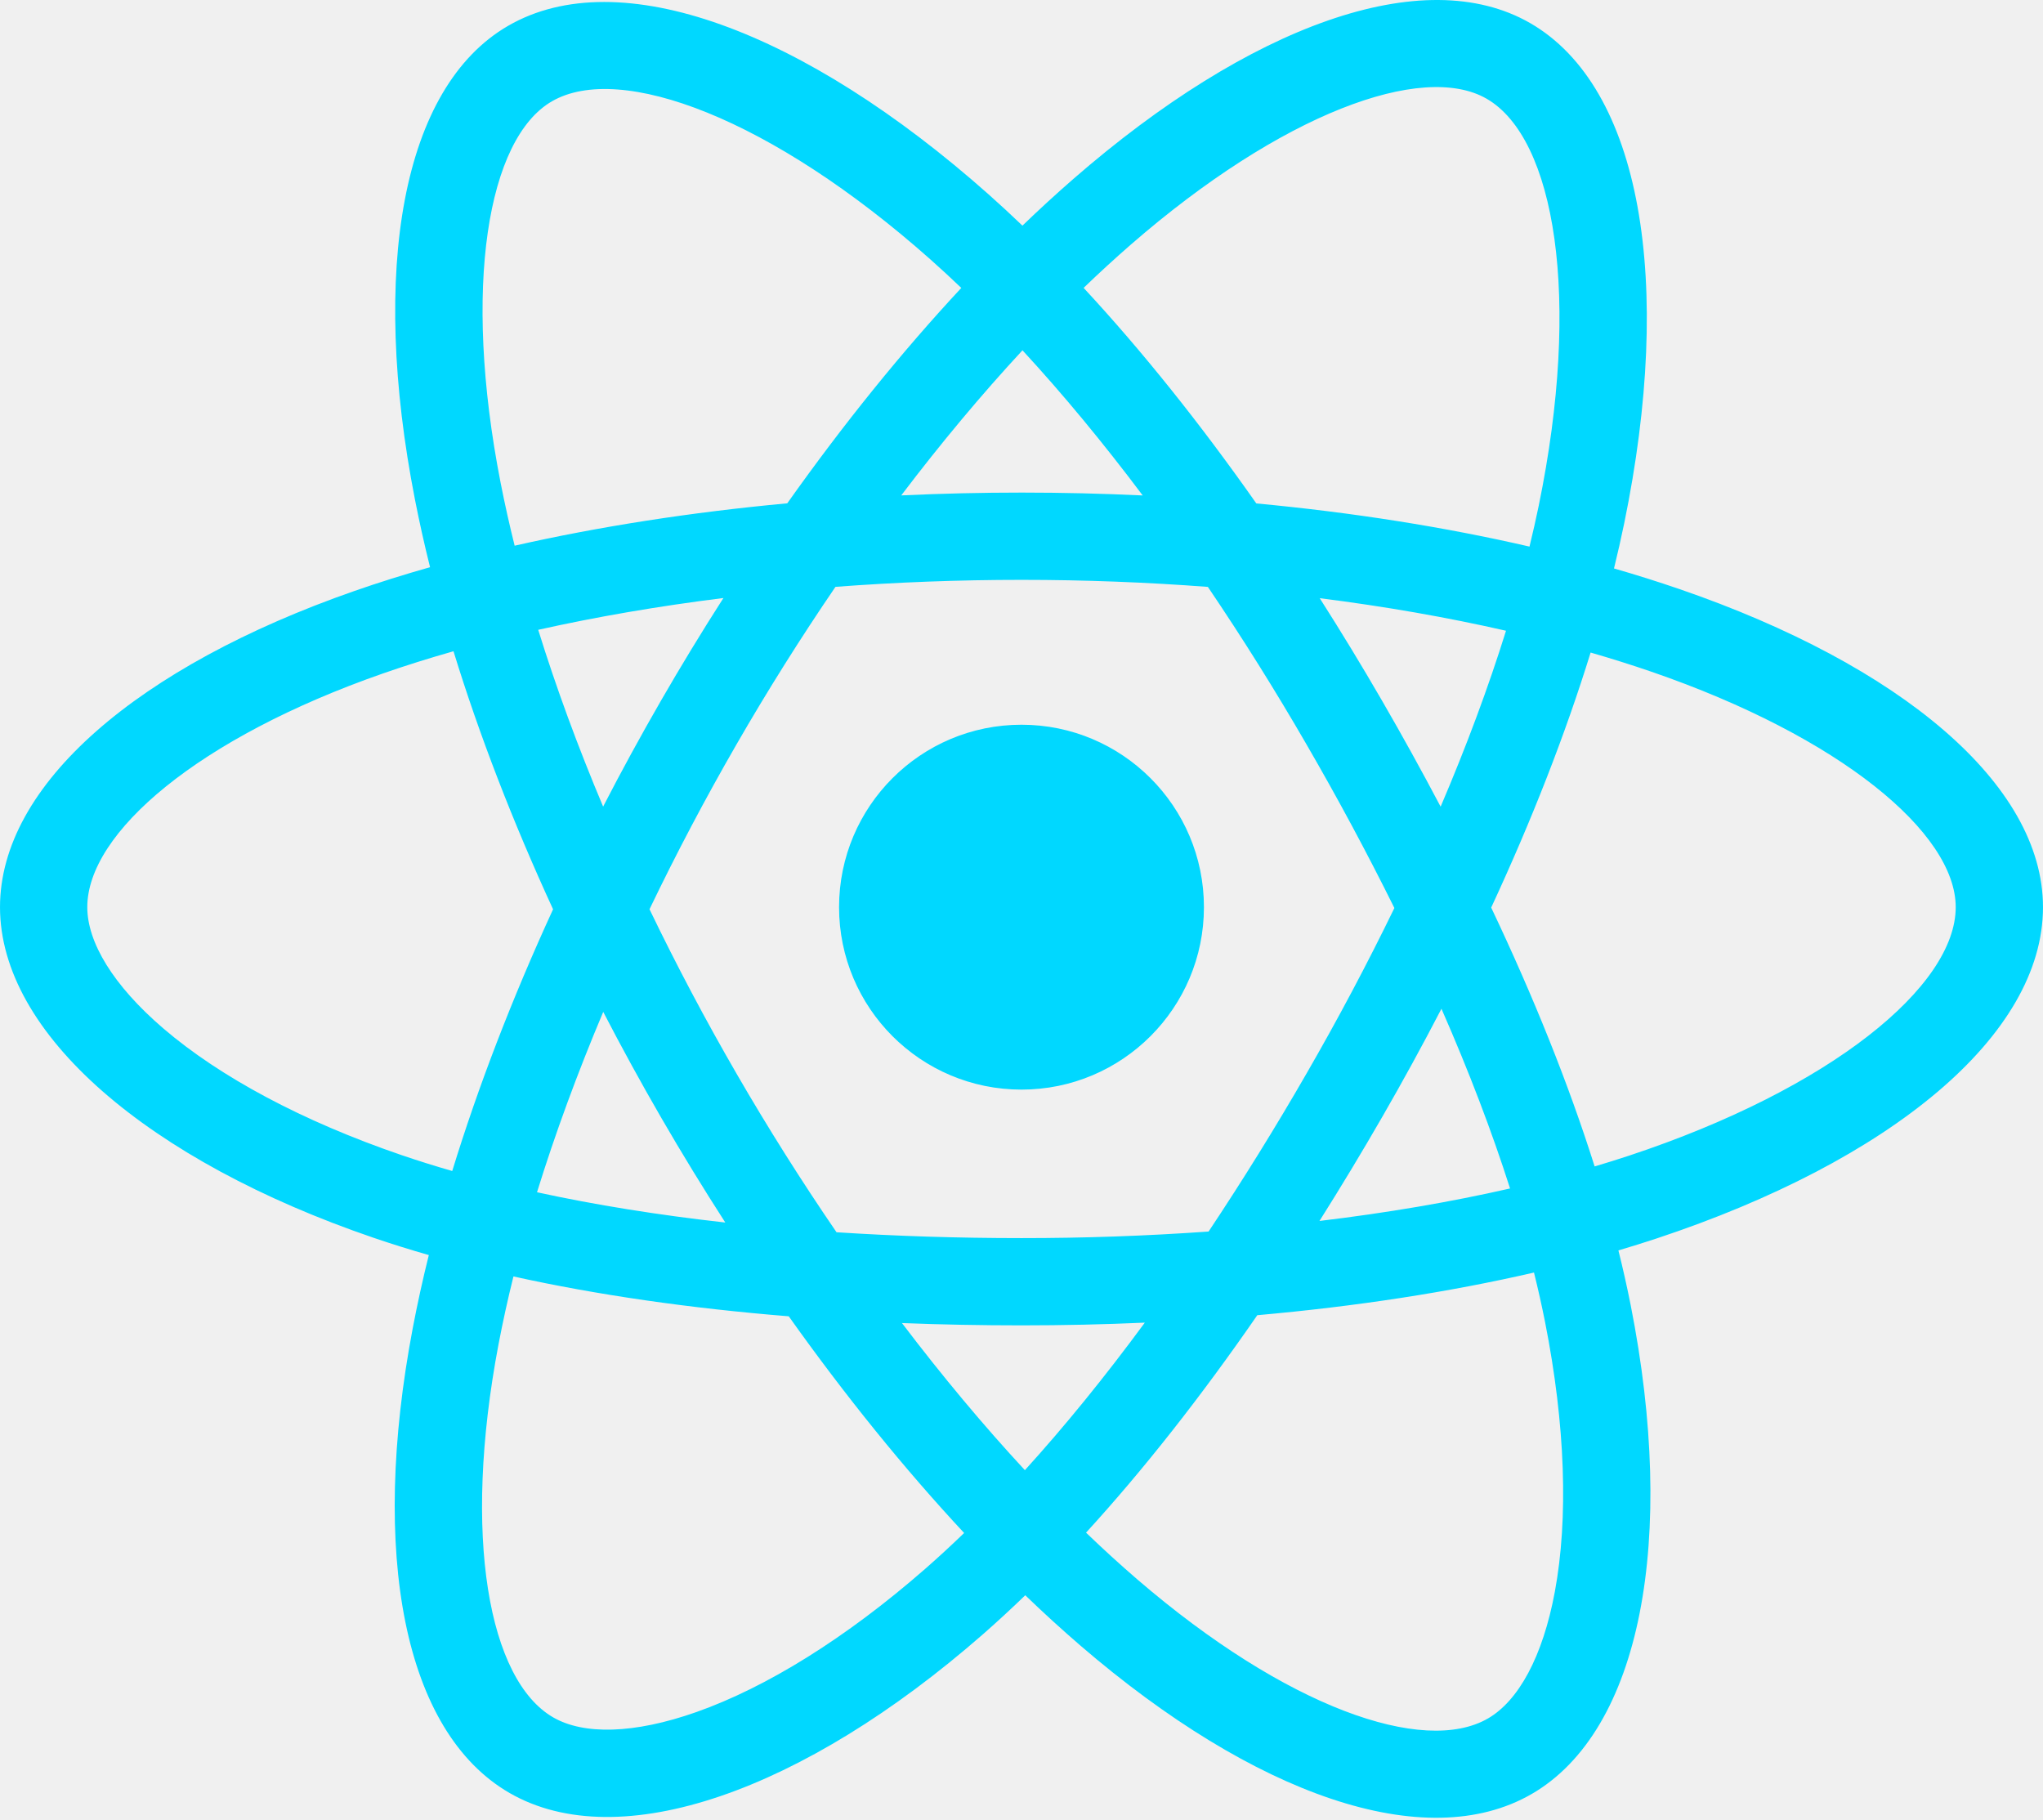
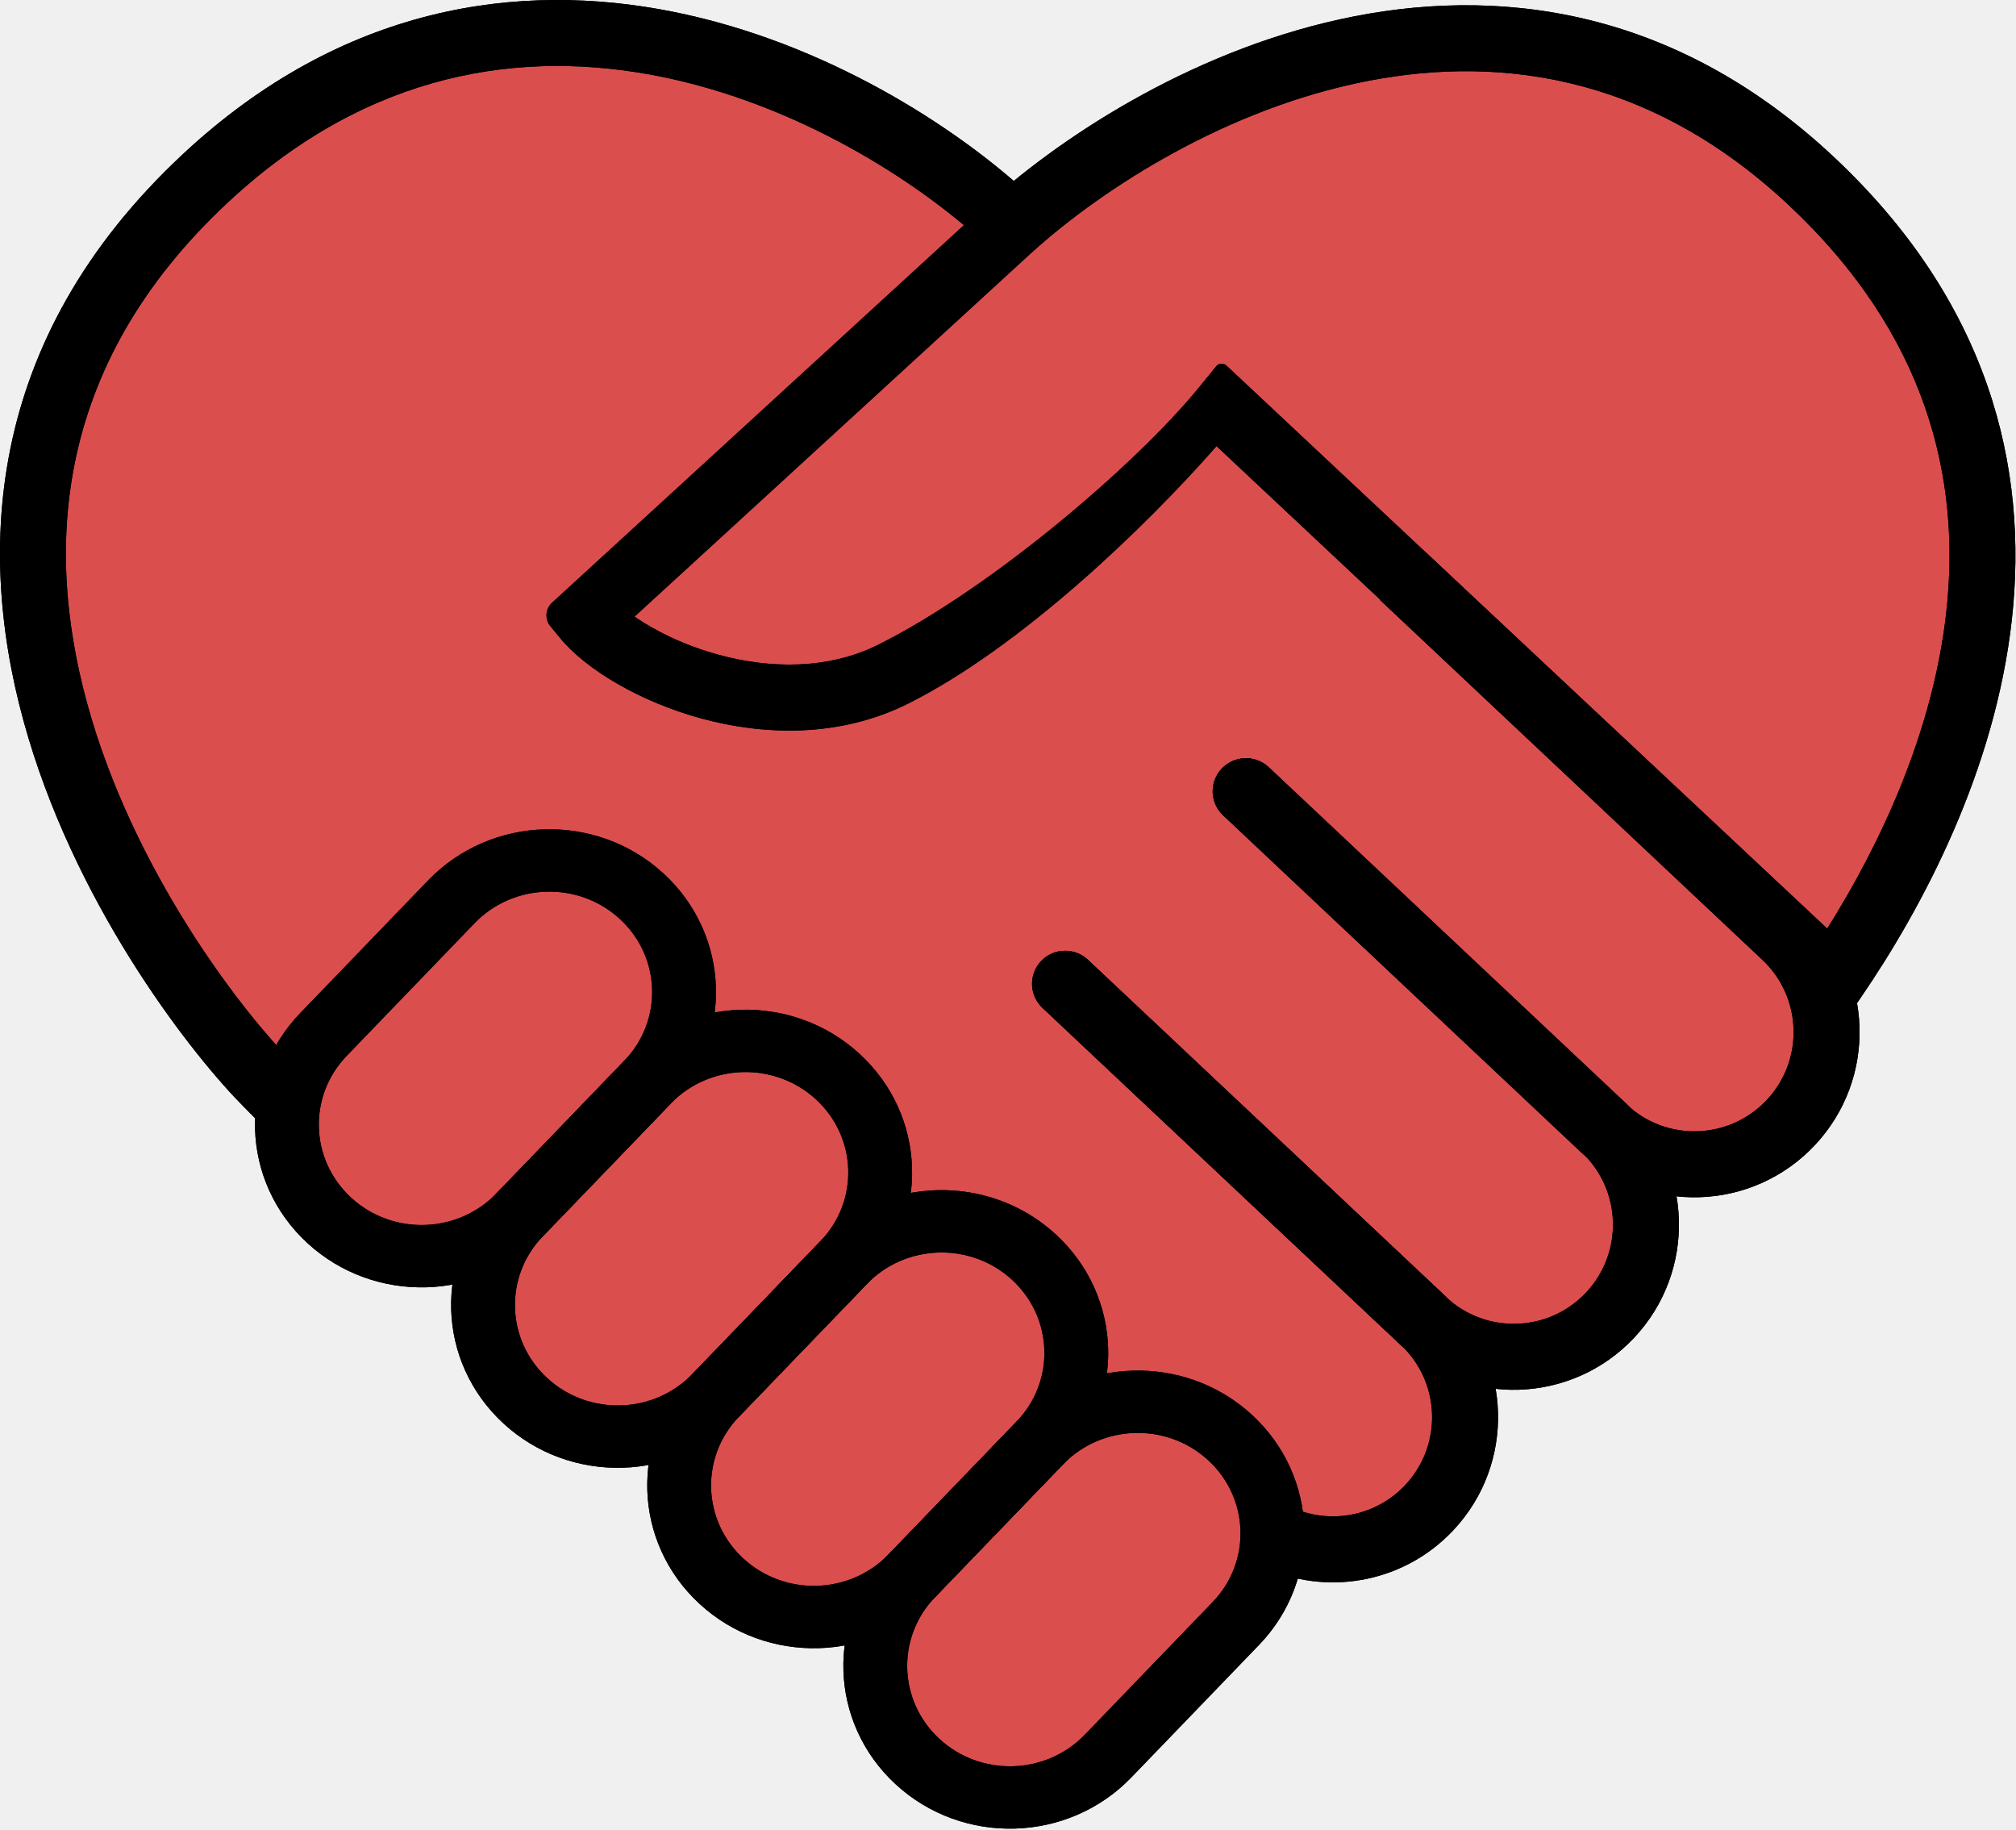
- <svg xmlns="http://www.w3.org/2000/svg" aria-hidden="true" role="img" class="iconify iconify--logos" width="35.93" height="32" preserveAspectRatio="xMidYMid meet" viewBox="0 0 256 228">
-   <path fill="#00D8FF" d="M210.483 73.824a171.49 171.49 0 0 0-8.24-2.597c.465-1.9.893-3.777 1.273-5.621c6.238-30.281 2.16-54.676-11.769-62.708c-13.355-7.7-35.196.329-57.254 19.526a171.23 171.23 0 0 0-6.375 5.848a155.866 155.866 0 0 0-4.241-3.917C100.759 3.829 77.587-4.822 63.673 3.233C50.33 10.957 46.379 33.89 51.995 62.588a170.974 170.974 0 0 0 1.892 8.48c-3.28.932-6.445 1.924-9.474 2.98C17.309 83.498 0 98.307 0 113.668c0 15.865 18.582 31.778 46.812 41.427a145.52 145.52 0 0 0 6.921 2.165a167.467 167.467 0 0 0-2.01 9.138c-5.354 28.2-1.173 50.591 12.134 58.266c13.744 7.926 36.812-.22 59.273-19.855a145.567 145.567 0 0 0 5.342-4.923a168.064 168.064 0 0 0 6.92 6.314c21.758 18.722 43.246 26.282 56.54 18.586c13.731-7.949 18.194-32.003 12.4-61.268a145.016 145.016 0 0 0-1.535-6.842c1.62-.48 3.21-.974 4.76-1.488c29.348-9.723 48.443-25.443 48.443-41.52c0-15.417-17.868-30.326-45.517-39.844Zm-6.365 70.984c-1.4.463-2.836.91-4.3 1.345c-3.24-10.257-7.612-21.163-12.963-32.432c5.106-11 9.31-21.767 12.459-31.957c2.619.758 5.16 1.557 7.61 2.4c23.69 8.156 38.14 20.213 38.14 29.504c0 9.896-15.606 22.743-40.946 31.14Zm-10.514 20.834c2.562 12.94 2.927 24.64 1.23 33.787c-1.524 8.219-4.59 13.698-8.382 15.893c-8.067 4.67-25.32-1.4-43.927-17.412a156.726 156.726 0 0 1-6.437-5.87c7.214-7.889 14.423-17.06 21.459-27.246c12.376-1.098 24.068-2.894 34.671-5.345a134.17 134.17 0 0 1 1.386 6.193ZM87.276 214.515c-7.882 2.783-14.16 2.863-17.955.675c-8.075-4.657-11.432-22.636-6.853-46.752a156.923 156.923 0 0 1 1.869-8.499c10.486 2.32 22.093 3.988 34.498 4.994c7.084 9.967 14.501 19.128 21.976 27.15a134.668 134.668 0 0 1-4.877 4.492c-9.933 8.682-19.886 14.842-28.658 17.94ZM50.35 144.747c-12.483-4.267-22.792-9.812-29.858-15.863c-6.35-5.437-9.555-10.836-9.555-15.216c0-9.322 13.897-21.212 37.076-29.293c2.813-.98 5.757-1.905 8.812-2.773c3.204 10.42 7.406 21.315 12.477 32.332c-5.137 11.18-9.399 22.249-12.634 32.792a134.718 134.718 0 0 1-6.318-1.979Zm12.378-84.26c-4.811-24.587-1.616-43.134 6.425-47.789c8.564-4.958 27.502 2.111 47.463 19.835a144.318 144.318 0 0 1 3.841 3.545c-7.438 7.987-14.787 17.08-21.808 26.988c-12.04 1.116-23.565 2.908-34.161 5.309a160.342 160.342 0 0 1-1.76-7.887Zm110.427 27.268a347.8 347.8 0 0 0-7.785-12.803c8.168 1.033 15.994 2.404 23.343 4.08c-2.206 7.072-4.956 14.465-8.193 22.045a381.151 381.151 0 0 0-7.365-13.322Zm-45.032-43.861c5.044 5.465 10.096 11.566 15.065 18.186a322.04 322.04 0 0 0-30.257-.006c4.974-6.559 10.069-12.652 15.192-18.18ZM82.802 87.83a323.167 323.167 0 0 0-7.227 13.238c-3.184-7.553-5.909-14.98-8.134-22.152c7.304-1.634 15.093-2.97 23.209-3.984a321.524 321.524 0 0 0-7.848 12.897Zm8.081 65.352c-8.385-.936-16.291-2.203-23.593-3.793c2.26-7.3 5.045-14.885 8.298-22.6a321.187 321.187 0 0 0 7.257 13.246c2.594 4.48 5.28 8.868 8.038 13.147Zm37.542 31.03c-5.184-5.592-10.354-11.779-15.403-18.433c4.902.192 9.899.29 14.978.29c5.218 0 10.376-.117 15.453-.343c-4.985 6.774-10.018 12.97-15.028 18.486Zm52.198-57.817c3.422 7.8 6.306 15.345 8.596 22.52c-7.422 1.694-15.436 3.058-23.88 4.071a382.417 382.417 0 0 0 7.859-13.026a347.403 347.403 0 0 0 7.425-13.565Zm-16.898 8.101a358.557 358.557 0 0 1-12.281 19.815a329.4 329.4 0 0 1-23.444.823c-7.967 0-15.716-.248-23.178-.732a310.202 310.202 0 0 1-12.513-19.846h.001a307.41 307.41 0 0 1-10.923-20.627a310.278 310.278 0 0 1 10.89-20.637l-.001.001a307.318 307.318 0 0 1 12.413-19.761c7.613-.576 15.42-.876 23.31-.876H128c7.926 0 15.743.303 23.354.883a329.357 329.357 0 0 1 12.335 19.695a358.489 358.489 0 0 1 11.036 20.54a329.472 329.472 0 0 1-11 20.722Zm22.56-122.124c8.572 4.944 11.906 24.881 6.52 51.026c-.344 1.668-.73 3.367-1.15 5.09c-10.622-2.452-22.155-4.275-34.23-5.408c-7.034-10.017-14.323-19.124-21.64-27.008a160.789 160.789 0 0 1 5.888-5.4c18.9-16.447 36.564-22.941 44.612-18.3ZM128 90.808c12.625 0 22.86 10.235 22.86 22.86s-10.235 22.86-22.86 22.86s-22.86-10.235-22.86-22.86s10.235-22.86 22.86-22.86Z" />
+ <svg xmlns="http://www.w3.org/2000/svg" width="2597" height="2356" viewBox="0 0 2597 2356" fill="none">
+   <path d="M434 105L784.5 54L972 77.5L1244 265L1377 241L1656 54H2000L2374.5 241L2551.5 615.5L2527.5 929L2347.5 1262.5L2330 1453L2136 1518V1616.5L2075 1718.5L1921.5 1756L1901 1848L1853.5 1943.5L1755 1977.5L1656 1943.5L1635.5 2021.5L1377 2318H1206.5L1125 2195.5V2073H972L886.5 1977.5L869.5 1868.5L669 1817.5L634.5 1695V1616.5H461L396.5 1494L328.5 1378L103.5 1044.5L25.5 680.5L103.5 452L253.5 207L434 105Z" fill="#DB4E4E" />
+   <mask id="path-2-inside-1_0_1" fill="white">
+     <path fill-rule="evenodd" clip-rule="evenodd" d="M1309.4 1831.16C1390.64 1746.89 1526.45 1742.93 1612.75 1822.31C1699.04 1901.69 1703.14 2034.35 1621.91 2118.62L1457.26 2289.42C1376.02 2373.69 1240.21 2377.65 1153.91 2298.27C1067.61 2218.89 1063.51 2086.23 1144.75 2001.96L1309.4 1831.16ZM1556.39 1880.77C1503.16 1831.8 1419.38 1834.25 1369.27 1886.23L1204.62 2057.03C1154.5 2109.01 1157.04 2190.84 1210.27 2239.81C1263.5 2288.78 1347.28 2286.33 1397.39 2234.35L1562.04 2063.55C1612.15 2011.57 1609.62 1929.74 1556.39 1880.77Z" />
+     <path fill-rule="evenodd" clip-rule="evenodd" d="M1056.76 1598.77C1137.99 1514.5 1273.81 1510.54 1360.1 1589.92C1446.4 1669.3 1450.5 1801.96 1369.27 1886.23L1204.62 2057.03C1123.38 2141.29 987.567 2145.26 901.27 2065.88C814.973 1986.5 810.871 1853.83 892.107 1769.57L1056.76 1598.77ZM1303.75 1648.38C1250.51 1599.41 1166.74 1601.86 1116.62 1653.84L951.974 1824.63C901.863 1876.62 904.393 1958.45 957.626 2007.42C1010.86 2056.38 1094.64 2053.94 1144.75 2001.96L1309.4 1831.16C1359.51 1779.18 1356.98 1697.35 1303.75 1648.38Z" />
+     <path fill-rule="evenodd" clip-rule="evenodd" d="M804.115 1366.38C885.352 1282.11 1021.16 1278.15 1107.46 1357.53C1193.76 1436.91 1197.86 1569.57 1116.62 1653.84L951.974 1824.63C870.738 1908.9 734.925 1912.87 648.628 1833.49C562.331 1754.11 558.229 1621.44 639.466 1537.17L804.115 1366.38ZM1051.11 1415.99C997.872 1367.02 914.094 1369.47 863.982 1421.45L699.333 1592.24C649.221 1644.22 651.751 1726.06 704.985 1775.03C758.218 1823.99 841.996 1821.55 892.107 1769.57L1056.76 1598.77C1106.87 1546.79 1104.34 1464.95 1051.11 1415.99Z" />
+     <path fill-rule="evenodd" clip-rule="evenodd" d="M551.473 1133.99C632.71 1049.72 768.523 1045.75 854.82 1125.14C941.117 1204.52 945.219 1337.18 863.982 1421.45L699.333 1592.24C618.096 1676.51 482.283 1680.47 395.986 1601.09C309.689 1521.71 305.587 1389.05 386.824 1304.78L551.473 1133.99ZM798.463 1183.6C745.23 1134.63 661.452 1137.07 611.341 1189.06L446.691 1359.85C396.579 1411.83 399.11 1493.67 452.343 1542.63C505.576 1591.6 589.354 1589.16 639.466 1537.17L804.115 1366.38C854.227 1314.4 851.696 1232.56 798.463 1183.6Z" />
+     <path fill-rule="evenodd" clip-rule="evenodd" d="M867.334 15.218C1063.58 54.691 1231.48 163.333 1327.02 251.889L1269.24 314.229C1182.45 233.784 1028.19 134.276 850.573 98.549C675.063 63.247 476.778 89.901 293.608 260.647C65.141 473.616 55.44 716.931 117.907 925.688C181.181 1137.14 318.2 1309.53 374.681 1366.01C384.22 1375.55 398.288 1389.87 416.068 1408.12L355.189 1467.44C337.453 1449.24 323.706 1435.24 314.576 1426.11C251.057 1362.59 104.826 1178.48 36.475 950.055C-32.683 718.937 -22.384 439.001 235.649 198.471C441.679 6.416 668.978 -24.679 867.334 15.218Z" />
+     <path fill-rule="evenodd" clip-rule="evenodd" d="M1573.69 990.065C1589.78 972.971 1616.67 972.153 1633.77 988.239L2095.16 1422.41C2146.55 1470.77 2227.42 1468.31 2275.78 1416.92C2324.15 1365.52 2321.69 1284.66 2270.29 1236.29L1777.95 772.999L1836.2 711.096L2328.54 1174.39C2414.13 1254.92 2418.22 1389.59 2337.69 1475.17C2257.15 1560.75 2122.49 1564.84 2036.91 1484.31L1575.52 1050.14C1558.42 1034.06 1557.6 1007.16 1573.69 990.065Z" />
+     <path fill-rule="evenodd" clip-rule="evenodd" d="M1341 1238.02C1357.09 1220.92 1383.98 1220.11 1401.08 1236.19L1862.47 1670.36C1913.86 1718.72 1994.73 1716.26 2043.09 1664.87C2091.46 1613.48 2089 1532.61 2037.6 1484.25L1576.21 1050.08C1559.12 1033.99 1558.3 1007.09 1574.38 990C1590.47 972.906 1617.37 972.088 1634.46 988.174L2095.85 1422.34C2181.44 1502.88 2185.53 1637.54 2105 1723.12C2024.46 1808.7 1889.8 1812.8 1804.22 1732.26L1342.83 1298.09C1325.73 1282.01 1324.91 1255.11 1341 1238.02Z" />
+     <path fill-rule="evenodd" clip-rule="evenodd" d="M1580.5 1887.5L1629.47 1918.36C1680.86 1966.72 1761.73 1964.26 1810.09 1912.87C1858.46 1861.48 1856 1780.61 1804.6 1732.25L1343.21 1298.08C1326.12 1281.99 1325.3 1255.09 1341.38 1238C1357.47 1220.91 1384.37 1220.09 1401.46 1236.17L1862.85 1670.34C1948.44 1750.88 1952.53 1885.54 1872 1971.12C1810.04 2036.96 1716.04 2054.57 1637 2022.52C1613.31 2012.91 1627.24 1989.69 1607.5 1971.12V1946L1580.5 1887.5Z" />
+     <path fill-rule="evenodd" clip-rule="evenodd" d="M1264.83 268.802C1264.8 268.831 1264.77 268.86 1264.74 268.889L711.099 776.347C702.484 784.244 701.546 797.497 708.963 806.528L721.285 821.532C755.095 862.701 824.84 903.968 903.526 925.391C983.507 947.168 1081.01 950.751 1170.17 906.052C1315.07 833.417 1475.6 678.995 1567.13 574.619L2368.61 1326.44L2396.61 1285.59C2478 1166.89 2570.14 991.732 2591.65 798.02C2613.42 601.939 2562.39 388.639 2360.61 200.546C2154.15 8.094 1925.28 -18.901 1725.93 24.912C1528.77 68.243 1360.07 180.561 1264.83 268.802ZM1744.18 107.931C1920.94 69.082 2119.91 92.375 2302.65 262.722C2482.95 430.797 2526.26 616.686 2507.17 788.639C2490.07 942.583 2422.62 1086.7 2353.8 1196L1579.9 470.867C1576.09 467.304 1570.07 467.706 1566.77 471.743L1544.07 499.548C1463.87 597.788 1278.07 756.884 1132.08 830.066C1067.25 862.567 992.666 861.567 925.856 843.377C881.101 831.191 843.407 812.295 817.422 794.197L1322.43 331.309L1322.52 331.229C1409.64 250.483 1565.28 147.248 1744.18 107.931Z" />
+   </mask>
+   <path fill-rule="evenodd" clip-rule="evenodd" d="M1309.4 1831.16C1390.64 1746.89 1526.45 1742.93 1612.75 1822.31C1699.04 1901.69 1703.14 2034.35 1621.91 2118.62L1457.26 2289.42C1376.02 2373.69 1240.21 2377.65 1153.91 2298.27C1067.61 2218.89 1063.51 2086.23 1144.75 2001.96L1309.4 1831.16ZM1556.39 1880.77C1503.16 1831.8 1419.38 1834.25 1369.27 1886.23L1204.62 2057.03C1154.5 2109.01 1157.04 2190.84 1210.27 2239.81C1263.5 2288.78 1347.28 2286.33 1397.39 2234.35L1562.04 2063.55C1612.15 2011.57 1609.62 1929.74 1556.39 1880.77Z" fill="black" />
+   <path fill-rule="evenodd" clip-rule="evenodd" d="M1056.76 1598.77C1137.99 1514.5 1273.81 1510.54 1360.1 1589.92C1446.4 1669.3 1450.5 1801.96 1369.27 1886.23L1204.62 2057.03C1123.38 2141.29 987.567 2145.26 901.27 2065.88C814.973 1986.5 810.871 1853.83 892.107 1769.57L1056.76 1598.77ZM1303.75 1648.38C1250.51 1599.41 1166.74 1601.86 1116.62 1653.84L951.974 1824.63C901.863 1876.62 904.393 1958.45 957.626 2007.42C1010.86 2056.38 1094.64 2053.94 1144.75 2001.96L1309.4 1831.16C1359.51 1779.18 1356.98 1697.35 1303.75 1648.38Z" fill="black" />
+   <path fill-rule="evenodd" clip-rule="evenodd" d="M804.115 1366.38C885.352 1282.11 1021.16 1278.15 1107.46 1357.53C1193.76 1436.91 1197.86 1569.57 1116.62 1653.84L951.974 1824.63C870.738 1908.9 734.925 1912.87 648.628 1833.49C562.331 1754.11 558.229 1621.44 639.466 1537.17L804.115 1366.38ZM1051.11 1415.99C997.872 1367.02 914.094 1369.47 863.982 1421.45L699.333 1592.24C649.221 1644.22 651.751 1726.06 704.985 1775.03C758.218 1823.99 841.996 1821.55 892.107 1769.57L1056.76 1598.77C1106.87 1546.79 1104.34 1464.95 1051.11 1415.99Z" fill="black" />
+   <path fill-rule="evenodd" clip-rule="evenodd" d="M551.473 1133.99C632.71 1049.72 768.523 1045.75 854.82 1125.14C941.117 1204.52 945.219 1337.18 863.982 1421.45L699.333 1592.24C618.096 1676.51 482.283 1680.47 395.986 1601.09C309.689 1521.71 305.587 1389.05 386.824 1304.78L551.473 1133.99ZM798.463 1183.6C745.23 1134.63 661.452 1137.07 611.341 1189.06L446.691 1359.85C396.579 1411.83 399.11 1493.67 452.343 1542.63C505.576 1591.6 589.354 1589.16 639.466 1537.17L804.115 1366.38C854.227 1314.4 851.696 1232.56 798.463 1183.6Z" fill="black" />
+   <path fill-rule="evenodd" clip-rule="evenodd" d="M867.334 15.218C1063.58 54.691 1231.48 163.333 1327.02 251.889L1269.24 314.229C1182.45 233.784 1028.19 134.276 850.573 98.549C675.063 63.247 476.778 89.901 293.608 260.647C65.141 473.616 55.44 716.931 117.907 925.688C181.181 1137.14 318.2 1309.53 374.681 1366.01C384.22 1375.55 398.288 1389.87 416.068 1408.12L355.189 1467.44C337.453 1449.24 323.706 1435.24 314.576 1426.11C251.057 1362.59 104.826 1178.48 36.475 950.055C-32.683 718.937 -22.384 439.001 235.649 198.471C441.679 6.416 668.978 -24.679 867.334 15.218Z" fill="black" />
+   <path fill-rule="evenodd" clip-rule="evenodd" d="M1573.69 990.065C1589.78 972.971 1616.67 972.153 1633.77 988.239L2095.16 1422.41C2146.55 1470.77 2227.42 1468.31 2275.78 1416.92C2324.15 1365.52 2321.69 1284.66 2270.29 1236.29L1777.95 772.999L1836.2 711.096L2328.54 1174.39C2414.13 1254.92 2418.22 1389.59 2337.69 1475.17C2257.15 1560.75 2122.49 1564.84 2036.91 1484.31L1575.52 1050.14C1558.42 1034.06 1557.6 1007.16 1573.69 990.065Z" fill="black" />
+   <path fill-rule="evenodd" clip-rule="evenodd" d="M1341 1238.02C1357.09 1220.92 1383.98 1220.11 1401.08 1236.19L1862.47 1670.36C1913.86 1718.72 1994.73 1716.26 2043.09 1664.87C2091.46 1613.48 2089 1532.61 2037.6 1484.25L1576.21 1050.08C1559.12 1033.99 1558.3 1007.09 1574.38 990C1590.47 972.906 1617.37 972.088 1634.46 988.174L2095.85 1422.34C2181.44 1502.88 2185.53 1637.54 2105 1723.12C2024.46 1808.7 1889.8 1812.8 1804.22 1732.26L1342.83 1298.09C1325.73 1282.01 1324.91 1255.11 1341 1238.02Z" fill="black" />
+   <path fill-rule="evenodd" clip-rule="evenodd" d="M1580.5 1887.5L1629.47 1918.36C1680.86 1966.72 1761.73 1964.26 1810.09 1912.87C1858.46 1861.48 1856 1780.61 1804.6 1732.25L1343.21 1298.08C1326.12 1281.99 1325.3 1255.09 1341.38 1238C1357.47 1220.91 1384.37 1220.09 1401.46 1236.17L1862.85 1670.34C1948.44 1750.88 1952.53 1885.54 1872 1971.12C1810.04 2036.96 1716.04 2054.57 1637 2022.52C1613.31 2012.91 1627.24 1989.69 1607.5 1971.12V1946L1580.5 1887.5Z" fill="black" />
+   <path fill-rule="evenodd" clip-rule="evenodd" d="M1264.83 268.802C1264.8 268.831 1264.77 268.86 1264.74 268.889L711.099 776.347C702.484 784.244 701.546 797.497 708.963 806.528L721.285 821.532C755.095 862.701 824.84 903.968 903.526 925.391C983.507 947.168 1081.01 950.751 1170.17 906.052C1315.07 833.417 1475.6 678.995 1567.13 574.619L2368.61 1326.44L2396.61 1285.59C2478 1166.89 2570.14 991.732 2591.65 798.02C2613.42 601.939 2562.39 388.639 2360.61 200.546C2154.15 8.094 1925.28 -18.901 1725.93 24.912C1528.77 68.243 1360.07 180.561 1264.83 268.802ZM1744.18 107.931C1920.94 69.082 2119.91 92.375 2302.65 262.722C2482.95 430.797 2526.26 616.686 2507.17 788.639C2490.07 942.583 2422.62 1086.7 2353.8 1196L1579.9 470.867C1576.09 467.304 1570.07 467.706 1566.77 471.743L1544.07 499.548C1463.87 597.788 1278.07 756.884 1132.08 830.066C1067.25 862.567 992.666 861.567 925.856 843.377C881.101 831.191 843.407 812.295 817.422 794.197L1322.43 331.309L1322.52 331.229C1409.64 250.483 1565.28 147.248 1744.18 107.931Z" fill="black" />
+   <path d="M1266.92 1790.21L1102.27 1961.01L1187.23 2042.91L1351.88 1872.11L1266.92 1790.21ZM1247.09 2097.97L1411.74 1927.18L1326.79 1845.28L1162.14 2016.08L1247.09 2097.97ZM1014.28 1557.82L849.631 1728.62L934.584 1810.51L1099.23 1639.72L1014.28 1557.82ZM994.451 1865.58L1159.1 1694.79L1074.15 1612.89L909.498 1783.69L994.451 1865.58ZM761.639 1325.43L596.989 1496.23L681.942 1578.12L846.592 1407.33L761.639 1325.43ZM741.809 1633.19L906.459 1462.4L821.506 1380.5L656.856 1551.29L741.809 1633.19ZM1612.75 1822.31L1692.63 1735.46L1692.63 1735.46L1612.75 1822.31ZM1621.91 2118.62L1536.96 2036.73L1536.96 2036.73L1621.91 2118.62ZM1457.26 2289.42L1542.21 2371.31L1542.21 2371.31L1457.26 2289.42ZM1153.91 2298.27L1233.8 2211.42L1233.8 2211.42L1153.91 2298.27ZM1556.39 1880.77L1476.5 1967.62L1556.39 1880.77ZM1210.27 2239.81L1130.38 2326.66L1130.38 2326.66L1210.27 2239.81ZM1397.39 2234.35L1482.34 2316.25L1482.34 2316.25L1397.39 2234.35ZM1562.04 2063.55L1477.09 1981.66L1477.09 1981.66L1562.04 2063.55ZM1360.1 1589.92L1439.99 1503.07L1439.99 1503.07L1360.1 1589.92ZM901.27 2065.88L981.155 1979.03L981.155 1979.03L901.27 2065.88ZM1303.75 1648.38L1223.86 1735.23L1303.75 1648.38ZM957.626 2007.42L877.741 2094.26L877.741 2094.26L957.626 2007.42ZM1107.46 1357.53L1187.35 1270.68L1187.35 1270.68L1107.46 1357.53ZM648.628 1833.49L728.514 1746.64L728.514 1746.64L648.628 1833.49ZM1051.11 1415.99L971.22 1502.83L1051.11 1415.99ZM704.985 1775.03L625.099 1861.87L625.099 1861.87L704.985 1775.03ZM854.82 1125.14L934.705 1038.29L934.705 1038.29L854.82 1125.14ZM551.473 1133.99L466.52 1052.09L466.52 1052.09L551.473 1133.99ZM395.986 1601.09L475.872 1514.25L475.872 1514.25L395.986 1601.09ZM386.824 1304.78L471.776 1386.68L471.776 1386.68L386.824 1304.78ZM611.341 1189.06L696.293 1270.95L696.293 1270.95L611.341 1189.06ZM798.463 1183.6L718.578 1270.44L798.463 1183.6ZM446.691 1359.85L361.738 1277.95L361.738 1277.95L446.691 1359.85ZM452.343 1542.63L372.457 1629.48L372.457 1629.48L452.343 1542.63ZM1327.02 251.889L1413.56 332.103L1493.78 245.56L1407.23 165.346L1327.02 251.889ZM867.334 15.218L844.066 130.901L844.066 130.901L867.334 15.218ZM1269.24 314.229L1189.02 400.772L1275.57 480.986L1355.78 394.443L1269.24 314.229ZM850.573 98.549L827.304 214.232L850.573 98.549ZM293.608 260.647L374.068 346.961L293.608 260.647ZM117.907 925.688L4.86 959.515L4.86 959.515L117.907 925.688ZM374.681 1366.01L291.242 1449.45L291.242 1449.45L374.681 1366.01ZM416.068 1408.12L498.416 1492.63L582.932 1410.29L500.584 1325.77L416.068 1408.12ZM355.189 1467.44L270.673 1549.79L353.021 1634.3L437.536 1551.95L355.189 1467.44ZM314.576 1426.11L398.015 1342.67L398.015 1342.67L314.576 1426.11ZM36.475 950.055L-76.573 983.882L36.475 950.055ZM235.649 198.471L155.19 112.156L155.19 112.156L235.649 198.471ZM2095.16 1422.41L2014.3 1508.34L2014.3 1508.34L2095.16 1422.41ZM2275.78 1416.92L2189.85 1336.05L2189.85 1336.05L2275.78 1416.92ZM2270.29 1236.29L2351.16 1150.36L2351.16 1150.36L2270.29 1236.29ZM1777.95 772.999L1692.01 692.134L1611.15 778.069L1697.08 858.934L1777.95 772.999ZM1836.2 711.096L1917.06 625.161L1831.13 544.296L1750.26 630.231L1836.2 711.096ZM2328.54 1174.39L2247.68 1260.33L2247.68 1260.33L2328.54 1174.39ZM2337.69 1475.17L2251.75 1394.3L2337.69 1475.17ZM2036.91 1484.31L1956.05 1570.25L1956.05 1570.25L2036.91 1484.31ZM1575.52 1050.14L1656.38 964.206L1656.38 964.206L1575.52 1050.14ZM1633.77 988.239L1714.63 902.303L1714.63 902.303L1633.77 988.239ZM1862.47 1670.36L1781.61 1756.3L1781.61 1756.3L1862.47 1670.36ZM2043.09 1664.87L1957.16 1584.01L1957.16 1584.01L2043.09 1664.87ZM2037.6 1484.25L1956.74 1570.18L1956.74 1570.18L2037.6 1484.25ZM2095.85 1422.34L2014.99 1508.28L2014.99 1508.28L2095.85 1422.34ZM2105 1723.12L2019.06 1642.26L2105 1723.12ZM1804.22 1732.26L1885.09 1646.33L1885.09 1646.33L1804.22 1732.26ZM1634.46 988.174L1715.32 902.238L1715.32 902.238L1634.46 988.174ZM1342.83 1298.09L1261.96 1384.03L1261.96 1384.03L1342.83 1298.09ZM1576.21 1050.08L1657.07 964.141L1657.07 964.141L1576.21 1050.08ZM1401.08 1236.19L1481.94 1150.26L1481.94 1150.26L1401.08 1236.19ZM1629.47 1918.36L1710.34 1832.43L1702.03 1824.61L1692.38 1818.53L1629.47 1918.36ZM1580.5 1887.5L1643.41 1787.67L1306.46 1575.32L1473.36 1936.95L1580.5 1887.5ZM1810.09 1912.87L1724.16 1832.01L1724.16 1832.01L1810.09 1912.87ZM1804.6 1732.25L1885.47 1646.31L1885.47 1646.31L1804.6 1732.25ZM1862.85 1670.34L1781.99 1756.28L1781.99 1756.28L1862.85 1670.34ZM1872 1971.12L1957.93 2051.98L1872 1971.12ZM1607.5 1971.12H1489.5V2022.11L1526.64 2057.06L1607.5 1971.12ZM1607.5 1946H1725.5V1920.08L1714.64 1896.55L1607.5 1946ZM1637 2022.52L1681.35 1913.17L1681.35 1913.17L1637 2022.52ZM1401.46 1236.17L1482.32 1150.24L1482.32 1150.24L1401.46 1236.17ZM1343.21 1298.08L1262.34 1384.01L1262.34 1384.01L1343.21 1298.08ZM1264.74 268.889L1344.47 355.876L1344.73 355.641L1344.98 355.403L1264.74 268.889ZM1264.83 268.802L1184.63 182.246L1184.61 182.266L1184.59 182.287L1264.83 268.802ZM721.285 821.532L630.095 896.421L630.095 896.421L721.285 821.532ZM903.526 925.391L934.525 811.536L934.525 811.536L903.526 925.391ZM1170.17 906.052L1117.29 800.565L1117.29 800.565L1170.17 906.052ZM1567.13 574.619L1647.86 488.558L1558.87 405.078L1478.42 496.816L1567.13 574.619ZM2368.61 1326.44L2287.88 1412.5L2388.17 1506.58L2465.93 1393.17L2368.61 1326.44ZM2396.61 1285.59L2493.94 1352.32L2493.94 1352.32L2396.61 1285.59ZM2591.65 798.02L2474.37 784.997L2474.37 784.997L2591.65 798.02ZM2360.61 200.546L2441.07 114.232L2441.07 114.232L2360.61 200.546ZM1725.93 24.912L1700.6 -90.337L1700.6 -90.337L1725.93 24.912ZM2302.65 262.722L2222.19 349.037L2222.19 349.037L2302.65 262.722ZM1744.18 107.931L1718.85 -7.319L1718.85 -7.319L1744.18 107.931ZM2507.17 788.639L2624.45 801.662L2624.45 801.662L2507.17 788.639ZM2353.8 1196L2273.12 1282.11L2377.47 1379.89L2453.65 1258.87L2353.8 1196ZM1544.07 499.548L1452.66 424.926L1452.66 424.926L1544.07 499.548ZM1132.08 830.066L1184.96 935.553L1184.96 935.553L1132.08 830.066ZM925.856 843.377L894.857 957.232L894.857 957.232L925.856 843.377ZM817.422 794.197L737.69 707.209L629.045 806.792L749.981 891.025L817.422 794.197ZM1322.43 331.309L1402.16 418.297L1402.4 418.078L1402.64 417.857L1322.43 331.309ZM1322.52 331.229L1402.73 417.777L1402.73 417.772L1322.52 331.229ZM1566.77 471.743L1658.18 546.366L1658.18 546.366L1566.77 471.743ZM1579.9 470.867L1660.58 384.76L1660.58 384.76L1579.9 470.867ZM708.963 806.528L800.153 731.639L800.153 731.639L708.963 806.528ZM711.099 776.347L790.831 863.335L711.099 776.347ZM1692.63 1735.46C1559.3 1612.82 1350.3 1618.72 1224.45 1749.27L1394.35 1913.06C1430.98 1875.07 1493.6 1873.04 1532.86 1909.16L1692.63 1735.46ZM1706.86 2200.52C1834.22 2068.41 1827.54 1859.56 1692.63 1735.46L1532.86 1909.16C1570.54 1943.82 1572.07 2000.3 1536.96 2036.73L1706.86 2200.52ZM1542.21 2371.31L1706.86 2200.52L1536.96 2036.73L1372.31 2207.52L1542.21 2371.31ZM1074.03 2385.12C1207.36 2507.76 1416.36 2501.86 1542.21 2371.31L1372.31 2207.52C1335.68 2245.51 1273.06 2247.54 1233.8 2211.42L1074.03 2385.12ZM1059.8 1920.06C932.44 2052.17 939.117 2261.02 1074.03 2385.12L1233.8 2211.42C1196.11 2176.76 1194.59 2120.28 1229.7 2083.85L1059.8 1920.06ZM1454.22 1968.13C1456.71 1965.54 1460.38 1963.73 1465.1 1963.6C1469.82 1963.46 1473.71 1965.05 1476.5 1967.62L1636.27 1793.92C1536.01 1701.69 1379.04 1706.08 1284.31 1804.34L1454.22 1968.13ZM1290.15 2152.96C1287.51 2150.53 1286.7 2148.09 1286.63 2145.9C1286.56 2143.72 1287.21 2141.37 1289.57 2138.92L1119.66 1975.13C1023.43 2074.95 1028.54 2232.97 1130.38 2326.66L1290.15 2152.96ZM1312.44 2152.45C1309.94 2155.04 1306.28 2156.85 1301.56 2156.99C1296.84 2157.12 1292.94 2155.53 1290.15 2152.96L1130.38 2326.66C1230.65 2418.89 1387.62 2414.51 1482.34 2316.25L1312.44 2152.45ZM1477.09 1981.66L1312.44 2152.45L1482.34 2316.25L1646.99 2145.45L1477.09 1981.66ZM1476.5 1967.62C1479.15 1970.05 1479.96 1972.49 1480.03 1974.68C1480.09 1976.87 1479.45 1979.21 1477.09 1981.66L1646.99 2145.45C1743.23 2045.63 1738.12 1887.61 1636.27 1793.92L1476.5 1967.62ZM1439.99 1503.07C1306.66 1380.43 1097.65 1386.33 971.804 1516.87L1141.71 1680.67C1178.33 1642.68 1240.96 1640.65 1280.22 1676.77L1439.99 1503.07ZM1454.22 1968.13C1581.58 1836.02 1574.9 1627.17 1439.99 1503.07L1280.22 1676.77C1317.9 1711.43 1319.43 1767.91 1284.31 1804.34L1454.22 1968.13ZM821.384 2152.72C954.716 2275.37 1163.72 2269.47 1289.57 2138.92L1119.66 1975.13C1083.04 2013.12 1020.42 2015.15 981.155 1979.03L821.384 2152.72ZM807.154 1687.67C679.798 1819.78 686.475 2028.63 821.384 2152.72L981.155 1979.03C943.47 1944.37 941.943 1887.89 977.06 1851.46L807.154 1687.67ZM1201.58 1735.74C1204.07 1733.15 1207.74 1731.34 1212.46 1731.2C1217.18 1731.07 1221.07 1732.66 1223.86 1735.23L1383.63 1561.53C1283.36 1469.3 1126.4 1473.68 1031.67 1571.94L1201.58 1735.74ZM1037.51 1920.57C1034.86 1918.14 1034.06 1915.7 1033.99 1913.51C1033.92 1911.32 1034.57 1908.98 1036.93 1906.53L867.022 1742.74C770.79 1842.56 775.896 2000.58 877.741 2094.26L1037.51 1920.57ZM1059.8 1920.06C1057.3 1922.65 1053.64 1924.46 1048.92 1924.59C1044.19 1924.73 1040.3 1923.14 1037.51 1920.57L877.741 2094.26C978.009 2186.5 1134.98 2182.11 1229.7 2083.85L1059.8 1920.06ZM1223.86 1735.23C1226.51 1737.66 1227.32 1740.09 1227.38 1742.29C1227.45 1744.47 1226.8 1746.82 1224.45 1749.27L1394.35 1913.06C1490.58 1813.24 1485.48 1655.22 1383.63 1561.53L1223.86 1735.23ZM1187.35 1270.68C1054.02 1148.04 845.012 1153.94 719.162 1284.48L889.068 1448.28C925.692 1410.28 988.314 1408.26 1027.58 1444.37L1187.35 1270.68ZM1201.58 1735.74C1328.93 1603.63 1322.26 1394.78 1187.35 1270.68L1027.58 1444.37C1065.26 1479.04 1066.79 1535.52 1031.67 1571.94L1201.58 1735.74ZM568.742 1920.33C702.074 2042.98 911.078 2037.08 1036.93 1906.53L867.022 1742.74C830.398 1780.73 767.776 1782.75 728.514 1746.64L568.742 1920.33ZM554.513 1455.28C427.156 1587.39 433.833 1796.24 568.742 1920.33L728.514 1746.64C690.829 1711.97 689.301 1655.5 724.418 1619.07L554.513 1455.28ZM948.935 1503.34C951.429 1500.76 955.095 1498.95 959.815 1498.81C964.538 1498.67 968.431 1500.27 971.22 1502.83L1130.99 1329.14C1030.72 1236.91 873.754 1241.29 779.03 1339.55L948.935 1503.34ZM784.87 1688.18C782.223 1685.74 781.416 1683.31 781.348 1681.12C781.28 1678.93 781.928 1676.58 784.286 1674.14L614.38 1510.35C518.148 1610.17 523.254 1768.19 625.099 1861.87L784.87 1688.18ZM807.154 1687.67C804.661 1690.26 800.995 1692.06 796.275 1692.2C791.552 1692.34 787.659 1690.74 784.87 1688.18L625.099 1861.87C725.367 1954.1 882.335 1949.72 977.06 1851.46L807.154 1687.67ZM971.22 1502.83C973.867 1505.27 974.674 1507.7 974.742 1509.9C974.809 1512.08 974.162 1514.43 971.804 1516.87L1141.71 1680.67C1237.94 1580.84 1232.84 1422.82 1130.99 1329.14L971.22 1502.83ZM934.705 1038.29C801.374 915.644 592.37 921.544 466.52 1052.09L636.426 1215.88C673.05 1177.89 735.672 1175.87 774.934 1211.98L934.705 1038.29ZM948.935 1503.34C1076.29 1371.23 1069.61 1162.38 934.705 1038.29L774.934 1211.98C812.619 1246.65 814.147 1303.12 779.03 1339.55L948.935 1503.34ZM316.101 1687.94C449.432 1810.58 658.436 1804.68 784.286 1674.14L614.38 1510.35C577.756 1548.34 515.134 1550.36 475.872 1514.25L316.101 1687.94ZM301.871 1222.88C174.514 1354.99 181.192 1563.84 316.101 1687.94L475.872 1514.25C438.187 1479.58 436.66 1423.11 471.776 1386.68L301.871 1222.88ZM466.52 1052.09L301.871 1222.88L471.776 1386.68L636.426 1215.88L466.52 1052.09ZM696.293 1270.95C698.787 1268.36 702.453 1266.56 707.173 1266.42C711.896 1266.28 715.789 1267.88 718.578 1270.44L878.349 1096.75C778.081 1004.52 621.112 1008.9 526.388 1107.16L696.293 1270.95ZM531.644 1441.75L696.293 1270.95L526.388 1107.16L361.738 1277.95L531.644 1441.75ZM532.228 1455.79C529.581 1453.35 528.774 1450.92 528.706 1448.73C528.638 1446.54 529.286 1444.19 531.644 1441.75L361.738 1277.95C265.506 1377.78 270.612 1535.8 372.457 1629.48L532.228 1455.79ZM554.513 1455.28C552.019 1457.86 548.353 1459.67 543.633 1459.81C538.91 1459.95 535.017 1458.35 532.228 1455.79L372.457 1629.48C472.725 1721.71 629.694 1717.33 724.418 1619.07L554.513 1455.28ZM718.578 1270.44C721.225 1272.88 722.032 1275.31 722.1 1277.5C722.168 1279.69 721.52 1282.04 719.162 1284.48L889.068 1448.28C985.299 1348.45 980.194 1190.43 878.349 1096.75L718.578 1270.44ZM1407.23 165.346C1299.55 65.534 1112.71 -55.791 890.603 -100.465L844.066 130.901C1014.45 165.173 1163.41 261.132 1246.8 338.432L1407.23 165.346ZM1355.78 394.443L1413.56 332.103L1240.48 171.674L1182.69 234.015L1355.78 394.443ZM827.304 214.232C979.076 244.76 1114.38 331.591 1189.02 400.772L1349.45 227.686C1250.51 135.978 1077.31 23.793 873.842 -17.134L827.304 214.232ZM374.068 346.961C525.526 205.776 683.545 185.317 827.304 214.232L873.842 -17.134C666.58 -58.823 428.03 -25.974 213.148 174.332L374.068 346.961ZM230.955 891.86C203.678 800.704 193.981 707.968 212.274 618.345C230.25 530.274 276.702 437.722 374.068 346.961L213.148 174.332C82.046 296.541 9.415 432.132 -18.959 571.149C-47.017 708.615 -30.33 841.914 4.86 959.515L230.955 891.86ZM458.119 1282.57C411.413 1235.86 287.182 1079.76 230.955 891.86L4.86 959.515C75.181 1194.52 224.987 1383.19 291.242 1449.45L458.119 1282.57ZM500.584 1325.77C482.74 1307.46 468.229 1292.68 458.119 1282.57L291.242 1449.45C300.212 1458.42 313.835 1472.28 331.553 1490.47L500.584 1325.77ZM437.536 1551.95L498.416 1492.63L333.721 1323.6L272.841 1382.92L437.536 1551.95ZM231.138 1509.55C239.697 1518.11 253 1531.65 270.673 1549.79L439.704 1385.09C421.906 1366.82 407.715 1352.37 398.015 1342.67L231.138 1509.55ZM-76.573 983.882C-1.173 1235.86 157.849 1436.26 231.138 1509.55L398.015 1342.67C344.265 1288.92 210.825 1121.09 149.522 916.227L-76.573 983.882ZM155.19 112.156C-143.944 391 -154.993 721.812 -76.573 983.882L149.522 916.227C89.626 716.062 99.177 487.003 316.109 284.786L155.19 112.156ZM890.603 -100.465C660.561 -146.736 392.975 -109.5 155.19 112.156L316.109 284.786C490.384 122.332 677.394 97.377 844.066 130.901L890.603 -100.465ZM2176.03 1336.47L1714.63 902.303L1552.9 1074.17L2014.3 1508.34L2176.03 1336.47ZM2189.85 1336.05C2186.15 1339.99 2179.96 1340.17 2176.03 1336.47L2014.3 1508.34C2113.15 1601.37 2268.7 1596.64 2361.72 1497.78L2189.85 1336.05ZM2189.43 1322.23C2193.36 1325.93 2193.55 1332.12 2189.85 1336.05L2361.72 1497.78C2454.74 1398.93 2450.01 1243.38 2351.16 1150.36L2189.43 1322.23ZM1697.08 858.934L2189.43 1322.23L2351.16 1150.36L1858.81 687.064L1697.08 858.934ZM1750.26 630.231L1692.01 692.134L1863.88 853.864L1922.13 791.961L1750.26 630.231ZM2409.41 1088.46L1917.06 625.161L1755.33 797.032L2247.68 1260.33L2409.41 1088.46ZM2423.62 1556.03C2548.81 1422.99 2542.45 1213.65 2409.41 1088.46L2247.68 1260.33C2285.8 1296.2 2287.62 1356.18 2251.75 1394.3L2423.62 1556.03ZM1956.05 1570.25C2089.09 1695.44 2298.43 1689.08 2423.62 1556.03L2251.75 1394.3C2215.88 1432.42 2155.9 1434.25 2117.78 1398.38L1956.05 1570.25ZM1494.65 1136.08L1956.05 1570.25L2117.78 1398.38L1656.38 964.206L1494.65 1136.08ZM1656.38 964.206C1686.75 992.781 1688.2 1040.56 1659.63 1070.93L1487.75 909.2C1427.01 973.755 1430.1 1075.33 1494.65 1136.08L1656.38 964.206ZM1714.63 902.303C1650.08 841.557 1548.5 844.646 1487.75 909.2L1659.63 1070.93C1631.05 1101.3 1583.27 1102.75 1552.9 1074.17L1714.63 902.303ZM1943.34 1584.43L1481.94 1150.26L1320.21 1322.13L1781.61 1756.3L1943.34 1584.43ZM1957.16 1584.01C1953.46 1587.94 1947.27 1588.13 1943.34 1584.43L1781.61 1756.3C1880.46 1849.32 2036.01 1844.59 2129.03 1745.73L1957.16 1584.01ZM1956.74 1570.18C1960.67 1573.88 1960.86 1580.07 1957.16 1584.01L2129.03 1745.73C2222.05 1646.88 2217.32 1491.33 2118.47 1398.31L1956.74 1570.18ZM1495.34 1136.01L1956.74 1570.18L2118.47 1398.31L1657.07 964.141L1495.34 1136.01ZM2176.72 1336.41L1715.32 902.238L1553.59 1074.11L2014.99 1508.28L2176.72 1336.41ZM2190.93 1803.98C2316.13 1670.94 2309.76 1461.6 2176.72 1336.41L2014.99 1508.28C2053.11 1544.15 2054.93 1604.13 2019.06 1642.26L2190.93 1803.98ZM1723.36 1818.2C1856.4 1943.39 2065.74 1937.03 2190.93 1803.98L2019.06 1642.26C1983.19 1680.38 1923.21 1682.2 1885.09 1646.33L1723.36 1818.2ZM1261.96 1384.03L1723.36 1818.2L1885.09 1646.33L1423.69 1212.16L1261.96 1384.03ZM1660.32 1070.86C1631.74 1101.23 1583.96 1102.68 1553.59 1074.11L1715.32 902.238C1650.77 841.492 1549.19 844.581 1488.45 909.135L1660.32 1070.86ZM1423.69 1212.16C1454.06 1240.73 1455.51 1288.52 1426.94 1318.88L1255.06 1157.15C1194.32 1221.71 1197.41 1323.28 1261.96 1384.03L1423.69 1212.16ZM1657.07 964.141C1687.44 992.716 1688.89 1040.5 1660.32 1070.86L1488.45 909.135C1427.7 973.69 1430.79 1075.27 1495.34 1136.01L1657.07 964.141ZM1481.94 1150.26C1417.39 1089.51 1315.81 1092.6 1255.06 1157.15L1426.94 1318.88C1398.36 1349.25 1350.58 1350.7 1320.21 1322.13L1481.94 1150.26ZM1692.38 1818.53L1643.41 1787.67L1517.59 1987.33L1566.56 2018.19L1692.38 1818.53ZM1724.16 1832.01C1720.46 1835.94 1714.27 1836.13 1710.34 1832.43L1548.61 2004.3C1647.46 2097.32 1803.01 2092.59 1896.03 1993.73L1724.16 1832.01ZM1723.74 1818.18C1727.67 1821.88 1727.86 1828.07 1724.16 1832.01L1896.03 1993.73C1989.05 1894.88 1984.32 1739.33 1885.47 1646.31L1723.74 1818.18ZM1262.34 1384.01L1723.74 1818.18L1885.47 1646.31L1424.07 1212.14L1262.34 1384.01ZM1943.72 1584.41L1482.32 1150.24L1320.59 1322.11L1781.99 1756.28L1943.72 1584.41ZM1957.93 2051.98C2083.13 1918.94 2076.76 1709.6 1943.72 1584.41L1781.99 1756.28C1820.11 1792.15 1821.93 1852.13 1786.06 1890.26L1957.93 2051.98ZM1489.5 1946V1971.12H1725.5V1946H1489.5ZM1473.36 1936.95L1500.36 1995.45L1714.64 1896.55L1687.64 1838.05L1473.36 1936.95ZM1526.64 2057.06C1504.97 2036.67 1501.81 2007.76 1505.25 2024.28C1506.32 2029.37 1510.53 2051.76 1524.5 2074.6C1541.12 2101.78 1565.37 2120.8 1592.65 2131.87L1681.35 1913.17C1688.03 1915.88 1696.38 1920.3 1704.9 1927.35C1713.61 1934.54 1720.59 1942.89 1725.85 1951.49C1730.88 1959.73 1733.55 1966.9 1734.88 1971.08C1736.1 1974.89 1736.57 1977.46 1736.28 1976.08C1736.06 1975.02 1736.1 1975.19 1735.64 1972.94C1735.32 1971.38 1734.83 1969.05 1734.22 1966.4C1732.99 1961.08 1730.99 1953.32 1727.68 1944.44C1724.3 1935.37 1719.59 1925.2 1712.88 1914.7C1706.13 1904.15 1697.97 1894.23 1688.36 1885.18L1526.64 2057.06ZM1592.65 2131.87C1715.32 2181.62 1861.49 2154.48 1957.93 2051.98L1786.06 1890.26C1758.59 1919.45 1716.75 1927.53 1681.35 1913.17L1592.65 2131.87ZM1427.32 1318.86C1398.74 1349.23 1350.96 1350.68 1320.59 1322.11L1482.32 1150.24C1417.77 1089.49 1316.19 1092.58 1255.45 1157.14L1427.32 1318.86ZM1424.07 1212.14C1454.44 1240.72 1455.89 1288.5 1427.32 1318.86L1255.45 1157.14C1194.7 1221.69 1197.79 1323.27 1262.34 1384.01L1424.07 1212.14ZM1344.98 355.403C1344.96 355.425 1344.94 355.441 1344.93 355.448C1344.93 355.453 1344.92 355.457 1344.93 355.448C1344.94 355.443 1344.96 355.424 1344.98 355.404C1345 355.383 1345.04 355.352 1345.08 355.316L1184.59 182.287C1184.61 182.265 1184.63 182.249 1184.64 182.243C1184.64 182.237 1184.65 182.233 1184.64 182.242C1184.63 182.248 1184.61 182.266 1184.59 182.286C1184.56 182.308 1184.53 182.338 1184.49 182.374L1344.98 355.403ZM812.475 746.643L800.153 731.639L617.773 881.417L630.095 896.421L812.475 746.643ZM934.525 811.536C870.502 794.104 825.745 762.802 812.475 746.643L630.095 896.421C684.444 962.6 779.178 1013.83 872.527 1039.25L934.525 811.536ZM1117.29 800.565C1061.94 828.314 996.269 828.347 934.525 811.536L872.527 1039.25C970.746 1065.99 1100.08 1073.19 1223.06 1011.54L1117.29 800.565ZM1478.42 496.816C1389.74 597.929 1241.38 738.358 1117.29 800.565L1223.06 1011.54C1388.75 928.475 1561.45 760.06 1655.85 652.423L1478.42 496.816ZM2299.29 1218.87L2271.29 1259.72L2465.93 1393.17L2493.94 1352.32L2299.29 1218.87ZM2474.37 784.997C2455.85 951.793 2375.1 1108.3 2299.29 1218.87L2493.94 1352.32C2580.9 1225.48 2684.43 1031.67 2708.93 811.043L2474.37 784.997ZM2280.15 286.861C2452.1 447.152 2492.43 622.392 2474.37 784.997L2708.93 811.043C2734.42 581.486 2672.67 330.126 2441.07 114.232L2280.15 286.861ZM1751.26 140.162C1919.29 103.232 2106.64 125.119 2280.15 286.861L2441.07 114.232C2201.67 -108.931 1931.28 -141.034 1700.6 -90.337L1751.26 140.162ZM1345.03 355.358C1429.03 277.529 1579.54 177.901 1751.26 140.162L1700.6 -90.337C1478 -41.415 1291.1 83.594 1184.63 182.246L1345.03 355.358ZM2383.11 176.407C2167.47 -24.601 1927.01 -53.069 1718.85 -7.319L1769.51 223.18C1914.87 191.233 2072.34 209.35 2222.19 349.037L2383.11 176.407ZM2624.45 801.662C2647.26 596.192 2593.21 372.257 2383.11 176.407L2222.19 349.037C2372.7 489.336 2405.26 637.18 2389.89 775.616L2624.45 801.662ZM2453.65 1258.87C2527.76 1141.17 2604.67 979.785 2624.45 801.662L2389.89 775.616C2375.48 905.38 2317.47 1032.23 2253.94 1133.13L2453.65 1258.87ZM1635.48 574.171L1658.18 546.366L1475.36 397.121L1452.66 424.926L1635.48 574.171ZM1184.96 935.553C1347.34 854.154 1545.89 683.918 1635.48 574.17L1452.66 424.926C1381.86 511.659 1208.8 659.613 1079.2 724.578L1184.96 935.553ZM894.857 957.232C980.012 980.417 1086.39 984.967 1184.96 935.553L1079.2 724.578C1048.11 740.166 1005.32 742.717 956.855 729.521L894.857 957.232ZM749.981 891.025C787.197 916.946 837.244 941.546 894.857 957.232L956.855 729.521C924.958 720.837 899.617 707.645 884.863 697.369L749.981 891.025ZM1242.31 244.681L1242.22 244.762L1402.64 417.857L1402.73 417.777L1242.31 244.681ZM1718.85 -7.319C1514.51 37.59 1340.67 153.515 1242.3 244.686L1402.73 417.772C1478.6 347.45 1616.05 256.906 1769.51 223.18L1718.85 -7.319ZM790.831 863.335L1344.47 355.876L1185.01 181.901L631.367 689.36L790.831 863.335ZM2449.34 1240.38L1647.86 488.558L1486.4 660.681L2287.88 1412.5L2449.34 1240.38ZM1499.21 556.975L2273.12 1282.11L2434.48 1109.9L1660.58 384.76L1499.21 556.975ZM1242.7 244.322L737.69 707.209L897.154 881.184L1402.16 418.297L1242.7 244.322ZM1658.18 546.366C1618.26 595.265 1545.28 600.136 1499.21 556.975L1660.58 384.76C1606.91 334.471 1521.87 340.146 1475.36 397.121L1658.18 546.366ZM800.153 731.639C832.516 771.046 828.422 828.879 790.831 863.335L631.367 689.36C576.547 739.608 570.577 823.948 617.773 881.417L800.153 731.639Z" fill="black" mask="url(#path-2-inside-1_0_1)" />
</svg>
